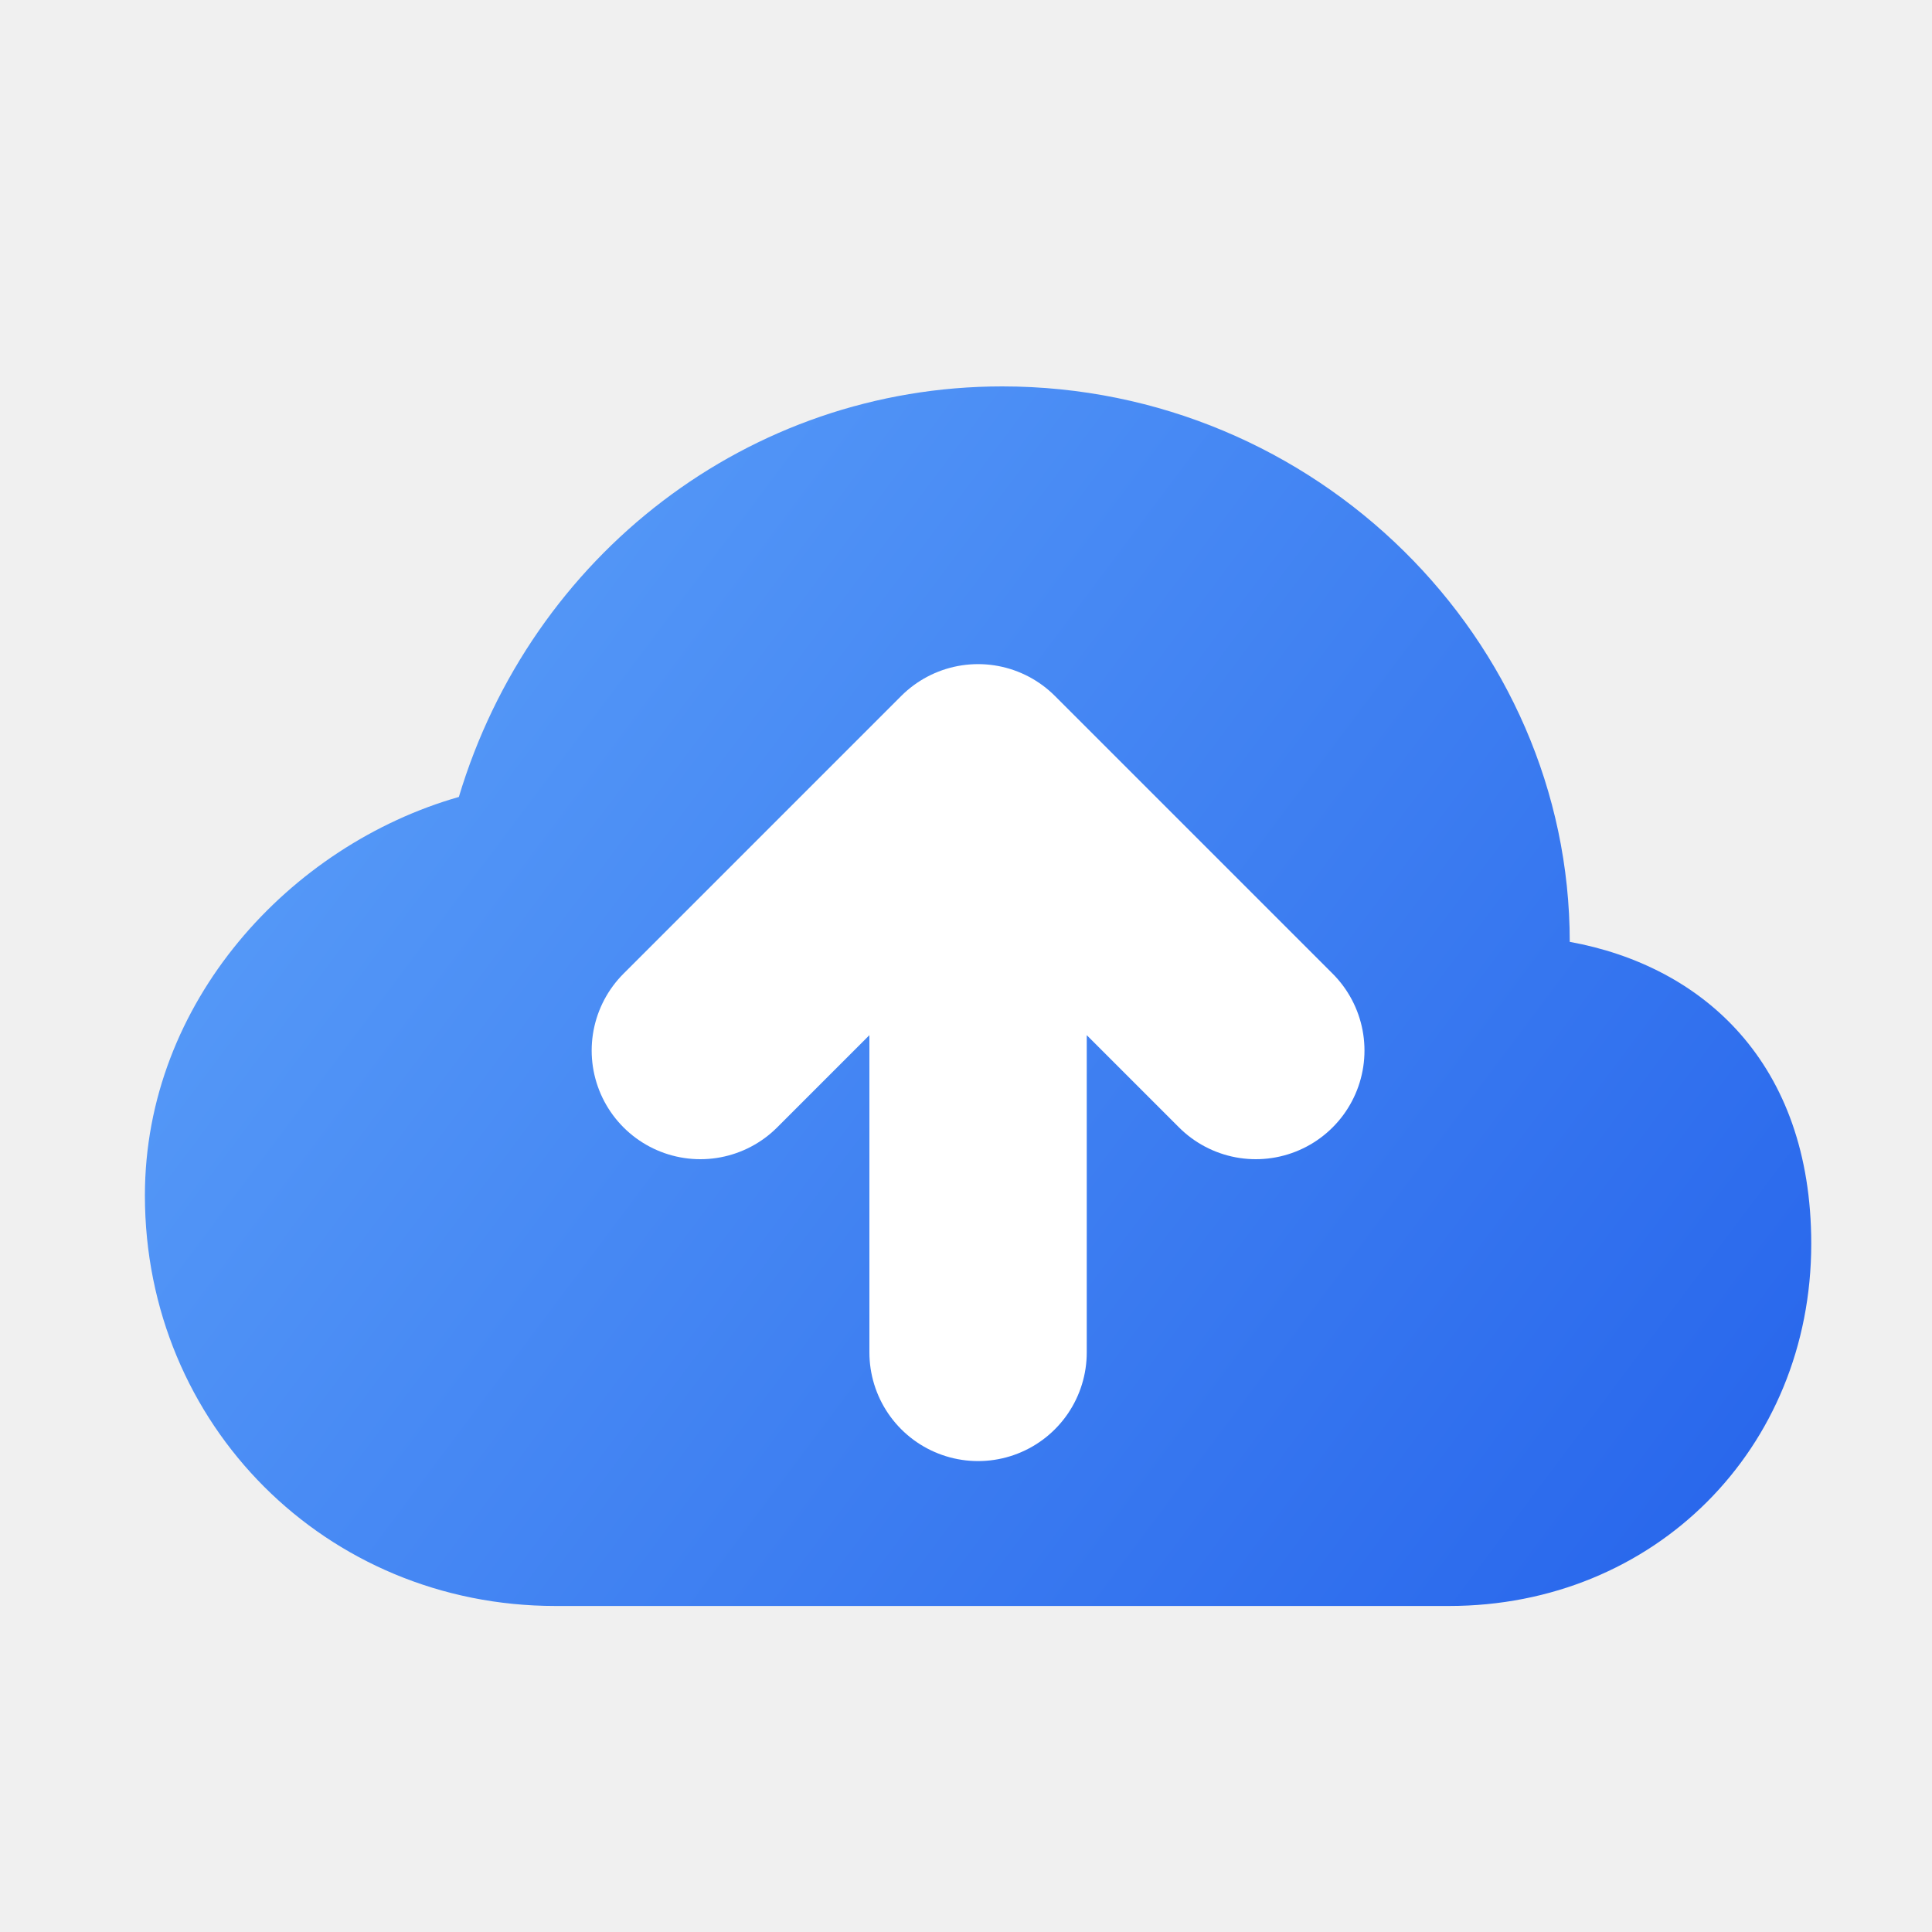
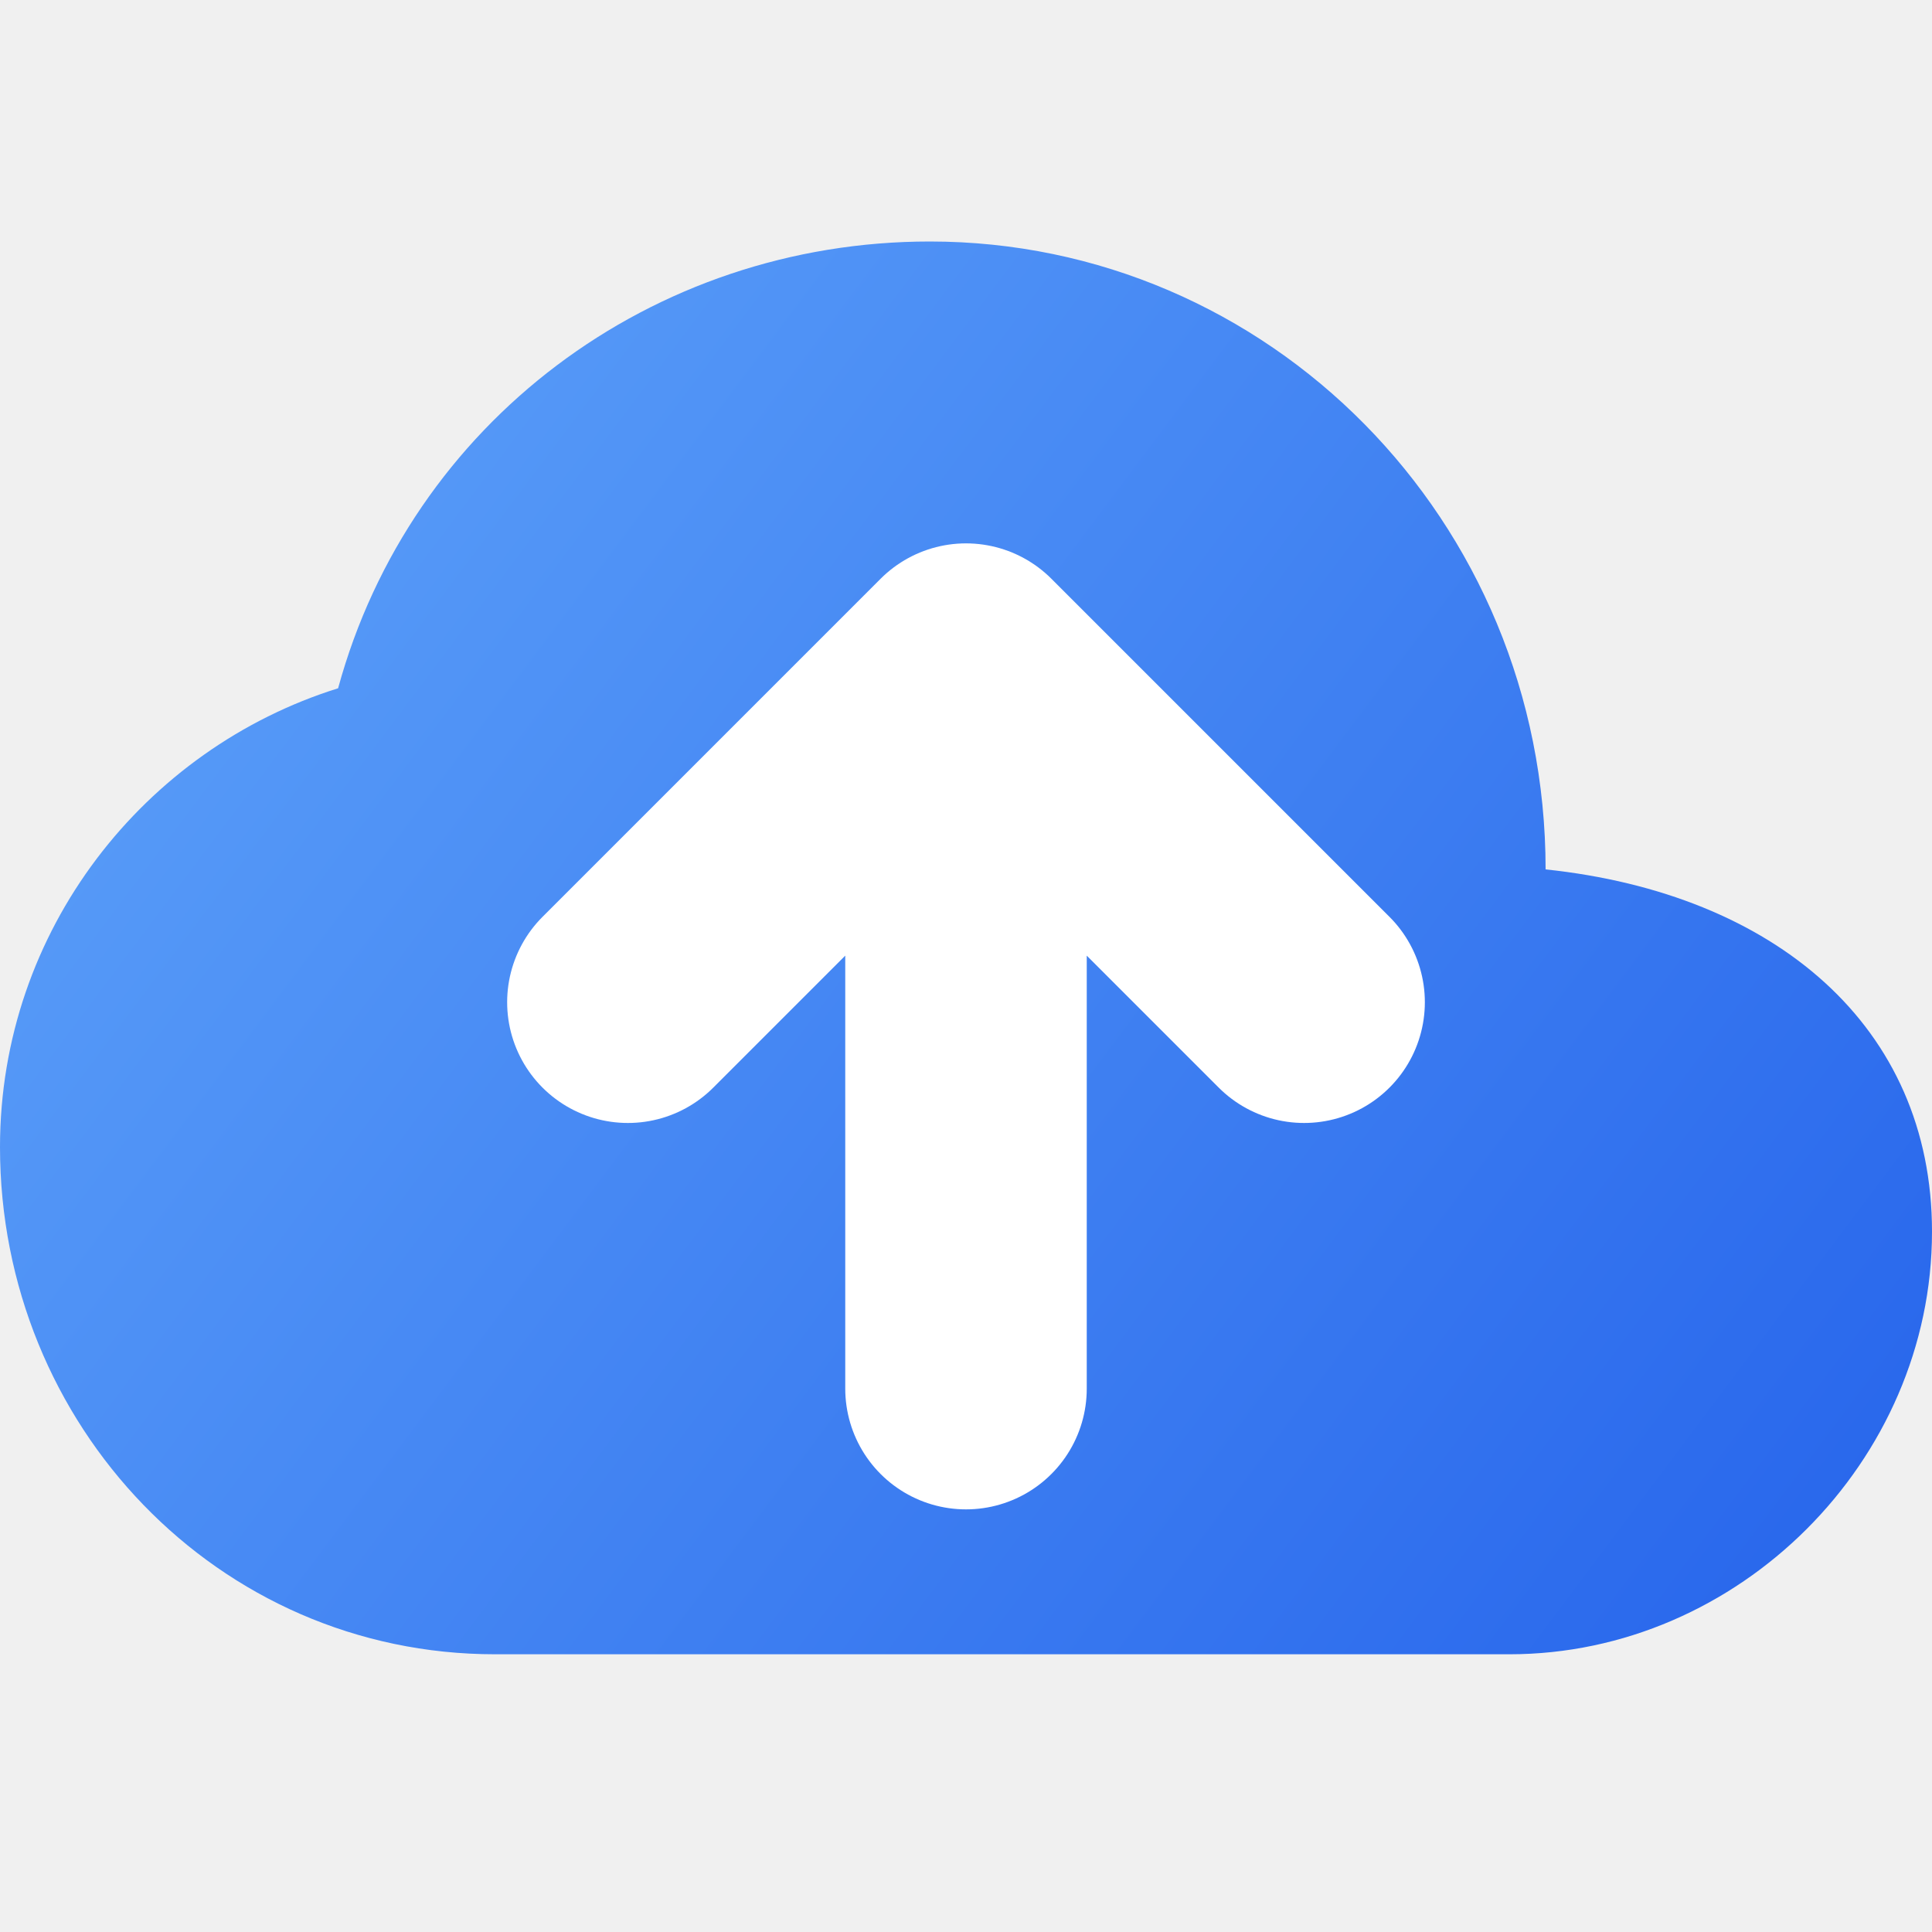
<svg xmlns="http://www.w3.org/2000/svg" width="16" height="16" viewBox="0 0 16 16" fill="none">
-   <path d="M13 7.8 C13 5.3 10.9 3.2 8.3 3.2 C6.2 3.2 4.4 4.6 3.8 6.6 C2.4 7.0 1.2 8.3 1.2 9.9 C1.2 11.8 2.7 13.3 4.6 13.3 H12 C13.7 13.3 15.0 12.0 15.0 10.3 C15.0 8.8 14.1 8.0 13 7.8 Z" fill="url(#saveGrad)" />
-   <path d="M8.1 11.2 V6.4 M8.1 6.4 L5.8 8.7 M8.1 6.4 L10.4 8.7" stroke="#ffffff" stroke-width="1.8" stroke-linecap="round" stroke-linejoin="round" />
+   <path d="M12.8 7.2C12.8 4.3 10.5 2 7.7 2C5.4 2 3.4 3.5 2.8 5.7C1.2 6.2 0 7.7 0 9.5C0 11.8 1.8 13.7 4.1 13.7H12.5C14.4 13.7 16 12.1 16 10.2C16 8.5 14.7 7.4 12.8 7.2Z" fill="url(#saveGrad)" />
+   <path d="M8 11.5V5.5M8 5.5L5.2 8.3M8 5.5L10.8 8.3" stroke="#ffffff" stroke-width="2" stroke-linecap="round" stroke-linejoin="round" />
  <defs>
-     <linearGradient id="saveGrad" x1="1" y1="3" x2="15" y2="13.5" gradientUnits="userSpaceOnUse">
+     <linearGradient id="saveGrad" x1="0" y1="2" x2="16" y2="14" gradientUnits="userSpaceOnUse">
      <stop stop-color="#60a5fa" />
      <stop offset="1" stop-color="#2563eb" />
    </linearGradient>
  </defs>
</svg>
